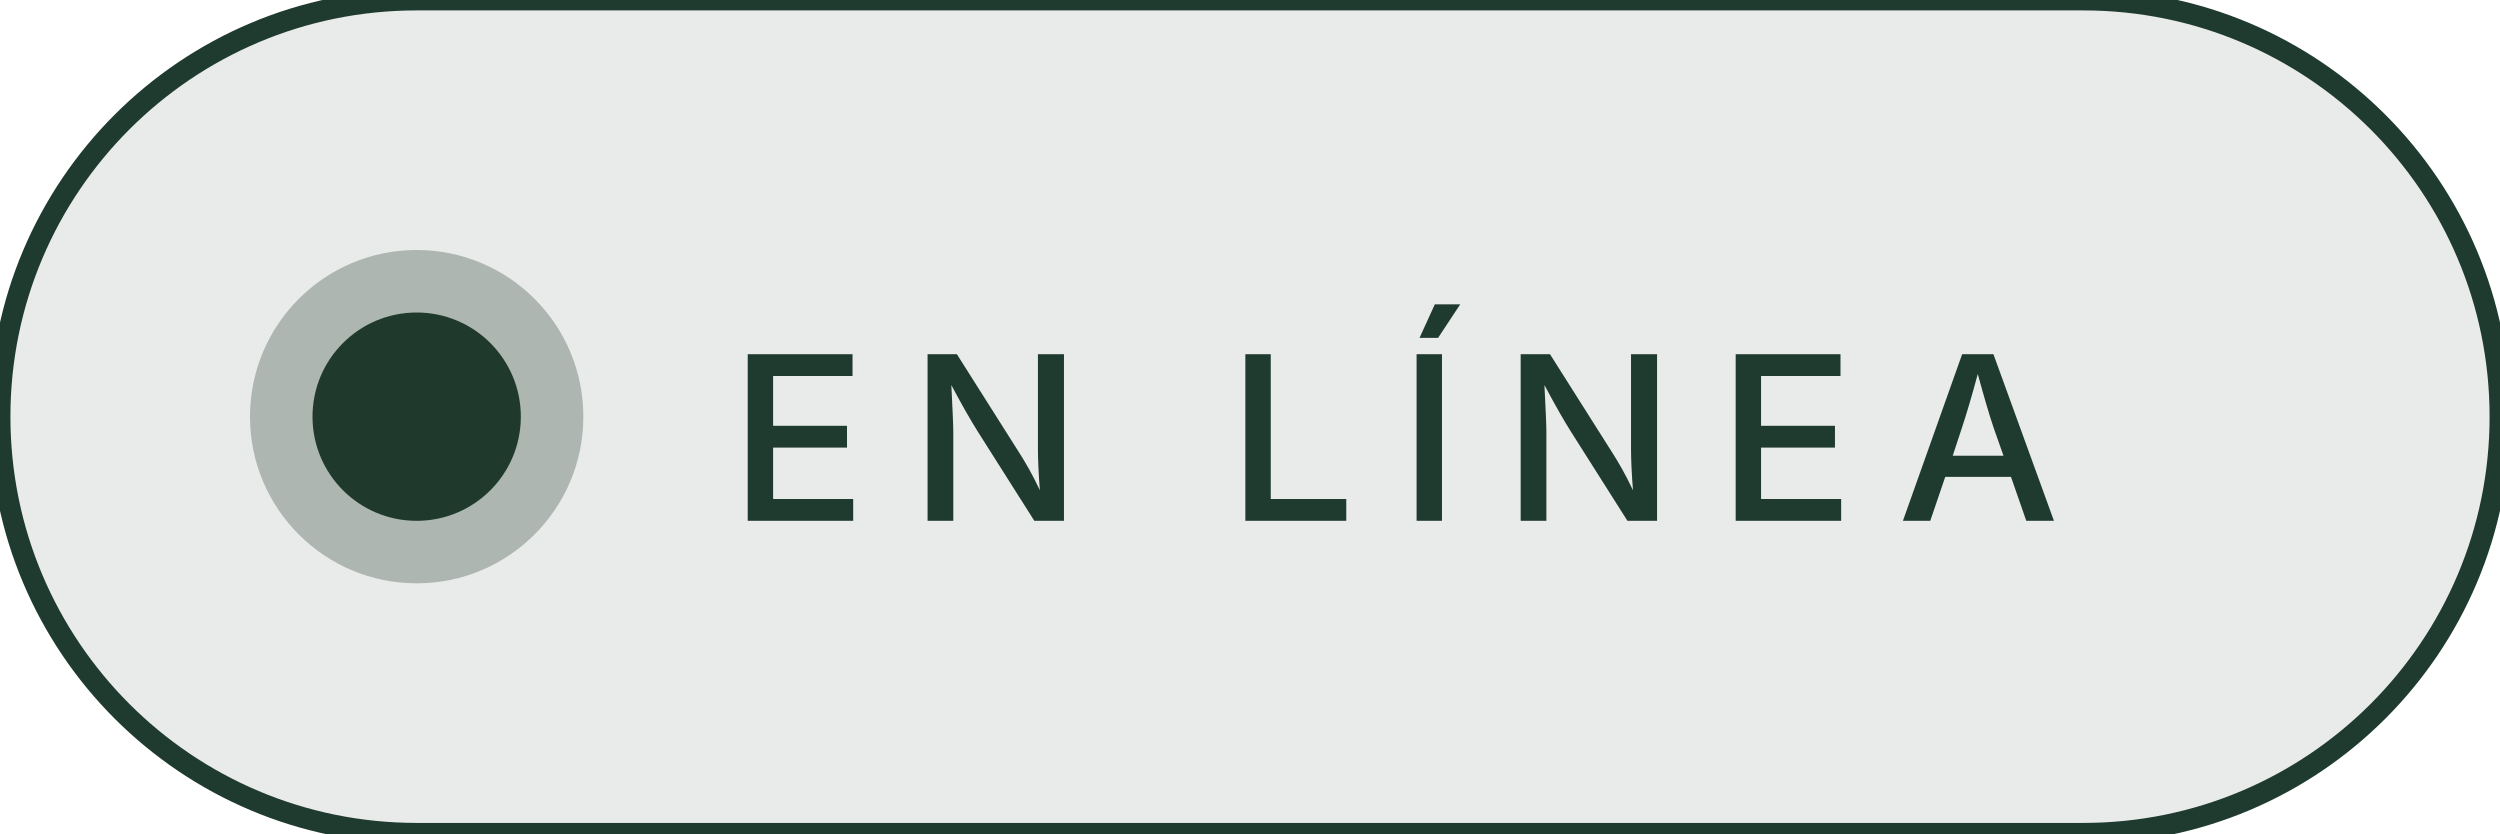
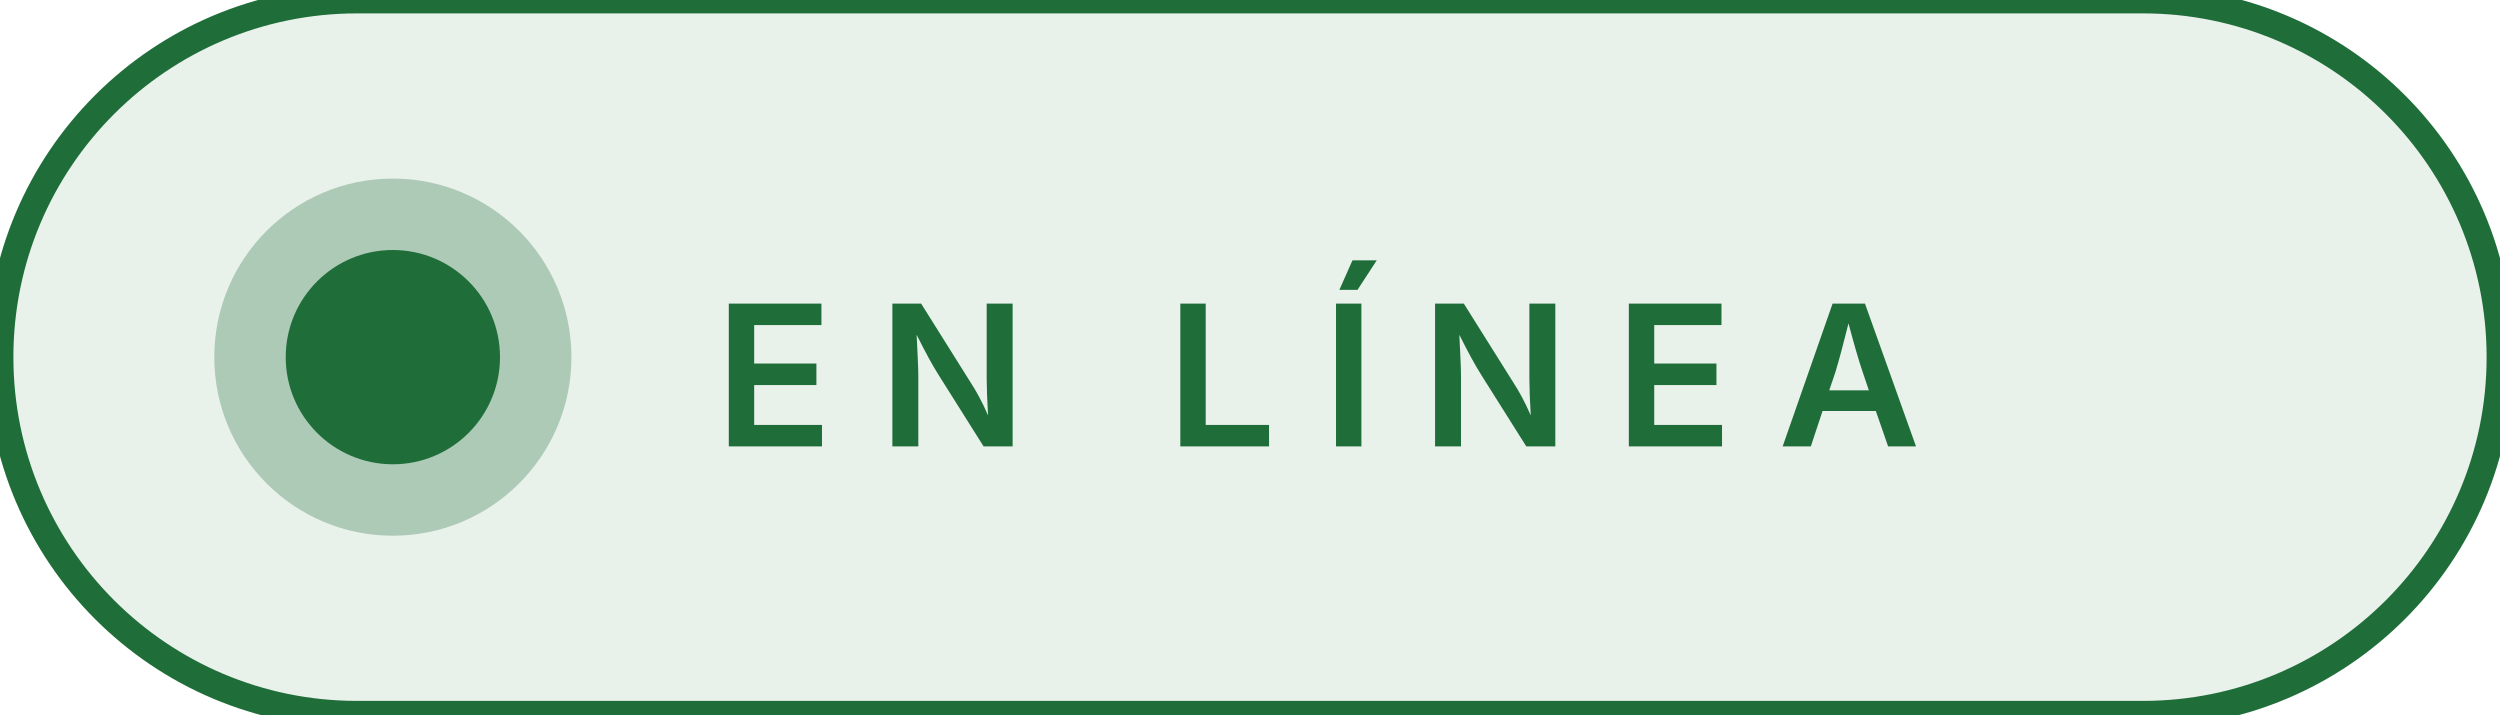
- <svg xmlns="http://www.w3.org/2000/svg" viewBox="0 0 120 40" fill="none">
-   <rect x="0" y="0" width="120" height="40" rx="20" fill="#1f3a2e" fill-opacity="0.1" stroke="#1f3a2e" stroke-width="1" />
-   <circle cx="20" cy="20" r="5" fill="#1f3a2e" />
-   <circle cx="20" cy="20" r="8" fill="#1f3a2e" fill-opacity="0.3" />
-   <text x="35" y="25" font-family="'Inter', sans-serif" font-size="11" font-weight="500" letter-spacing="2" fill="#1f3a2e">EN LÍNEA</text>
+ <svg xmlns="http://www.w3.org/2000/svg" viewBox="0 0 140 40" fill="none">
+   <rect x="0" y="0" width="140" height="40" rx="20" fill="#1f6e3a" fill-opacity="0.1" stroke="#1f6e3a" stroke-width="1.5" />
+   <circle cx="22" cy="20" r="6" fill="#1f6e3a" />
+   <circle cx="22" cy="20" r="10" fill="#1f6e3a" fill-opacity="0.3" />
+   <text x="40" y="25" font-family="'Inter', sans-serif" font-size="11" font-weight="600" letter-spacing="2.5" fill="#1f6e3a">EN LÍNEA</text>
</svg>
